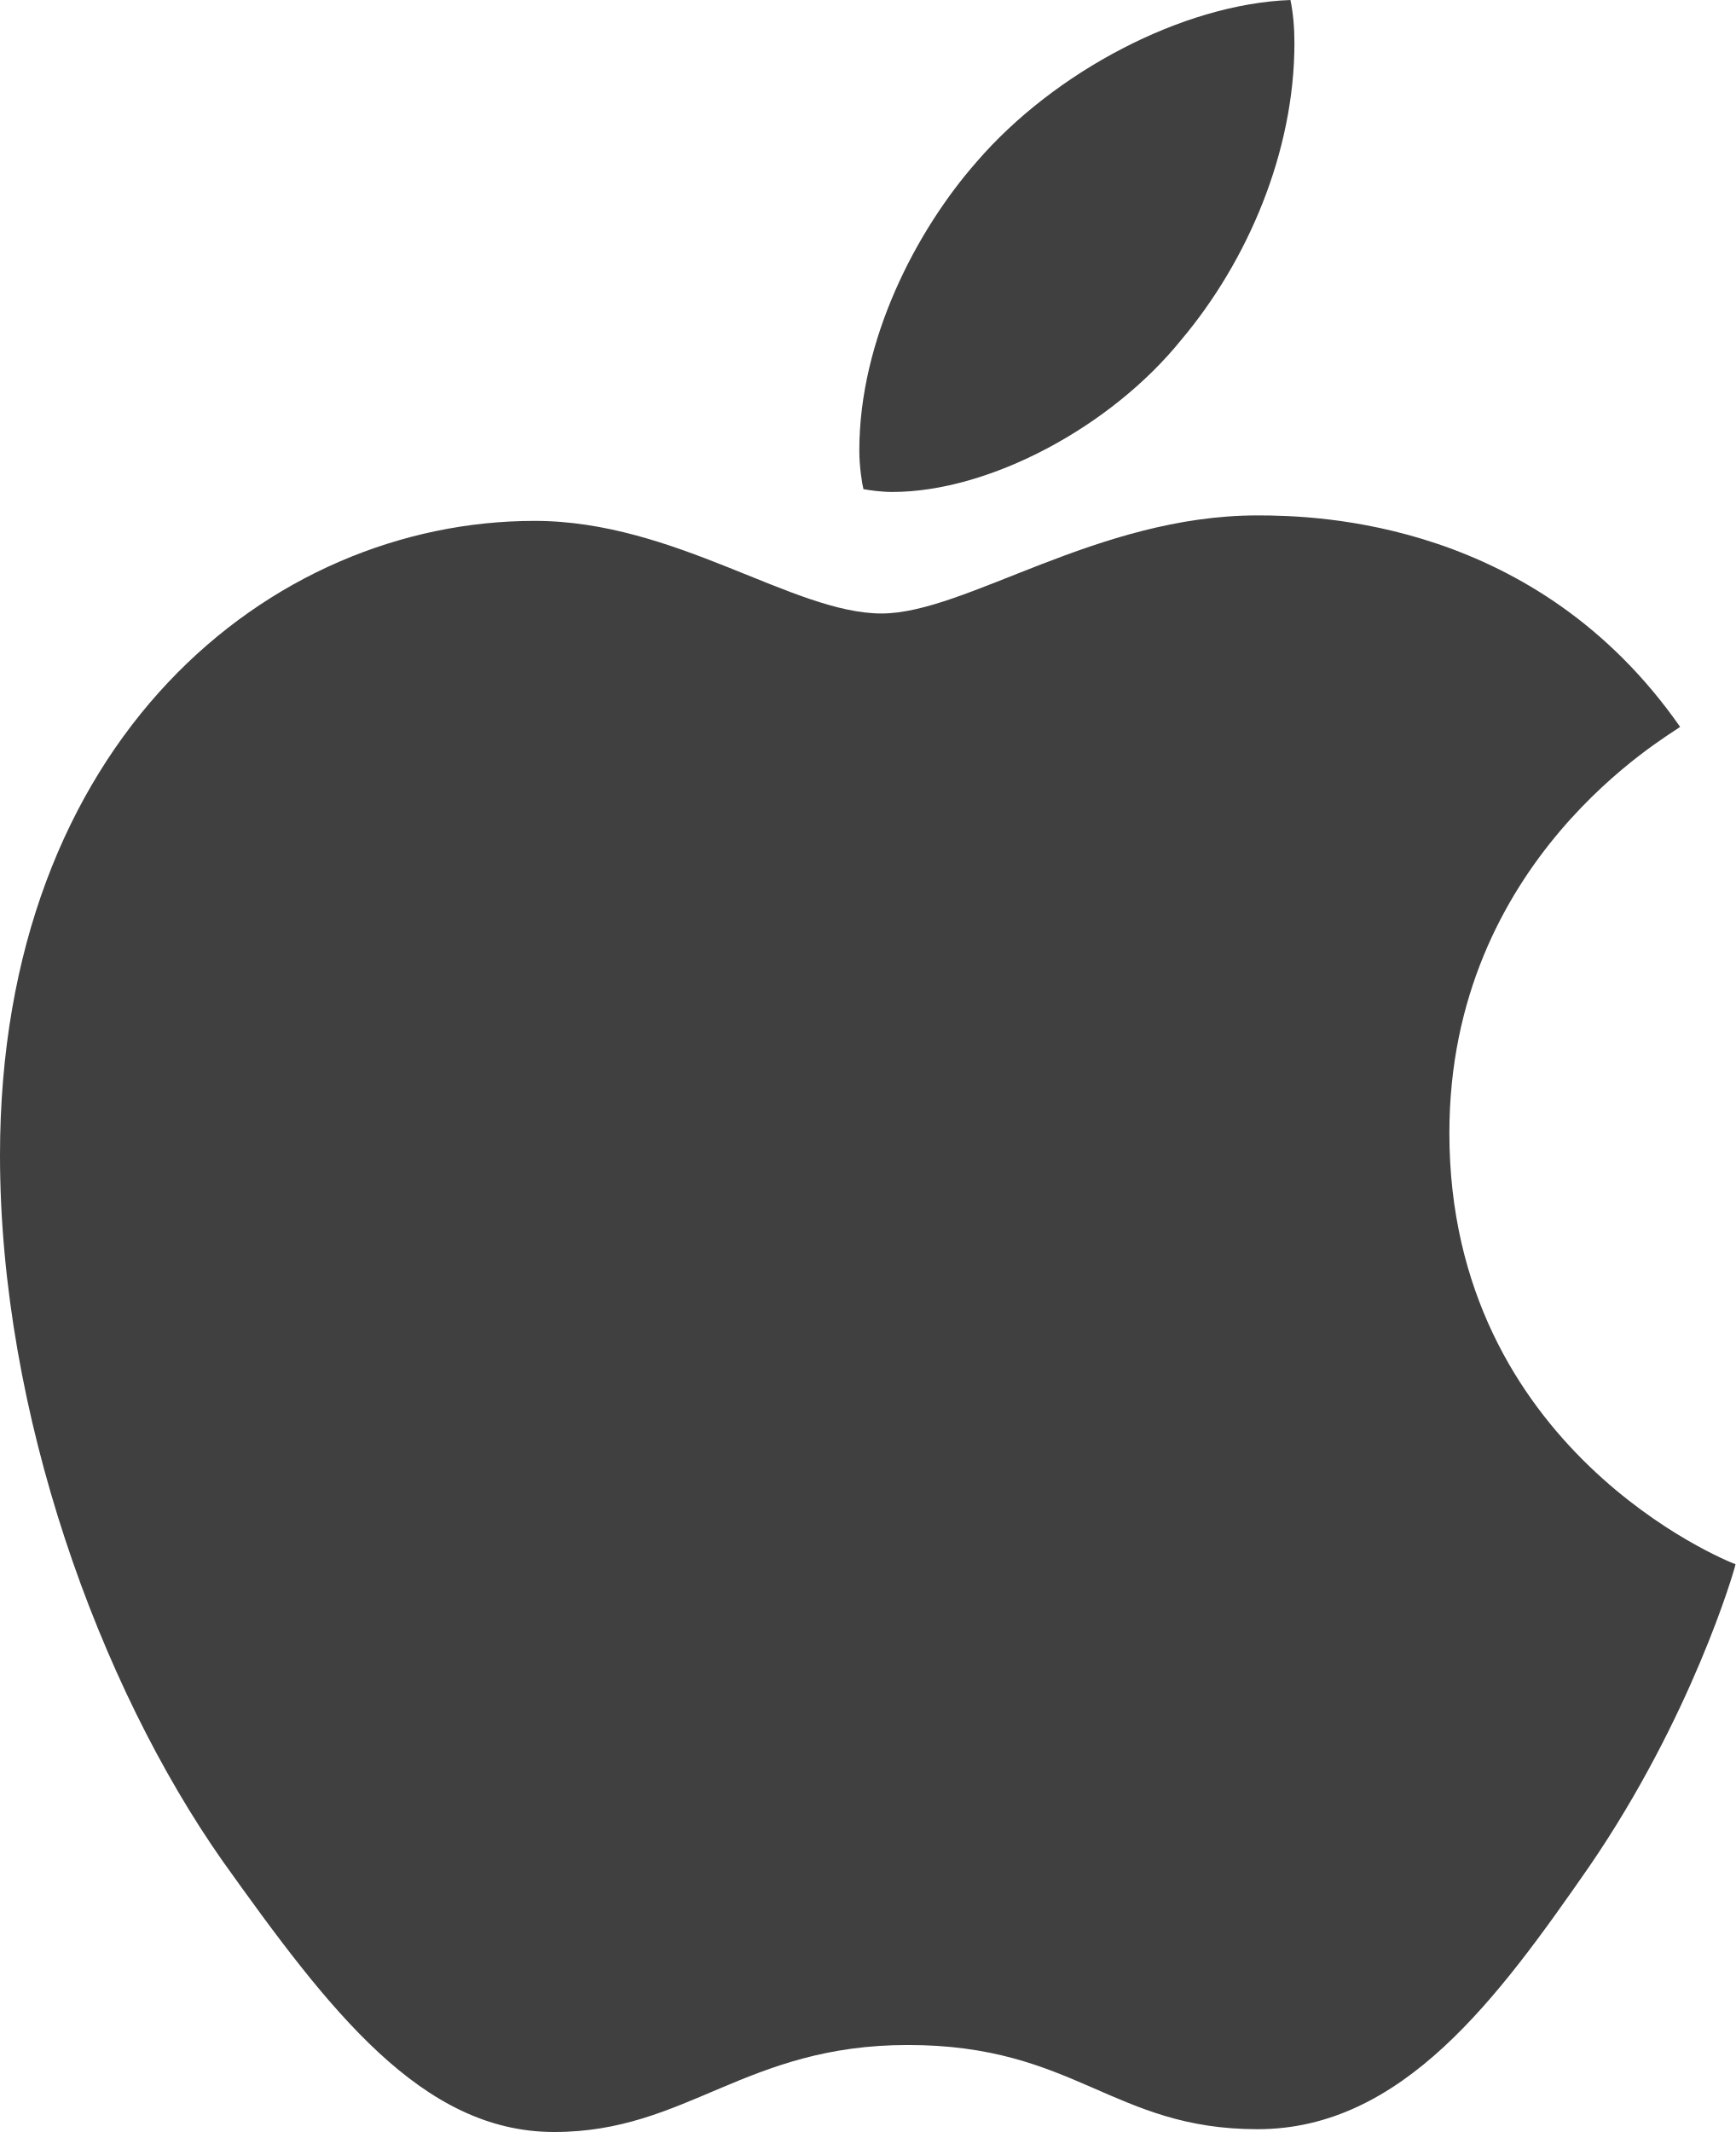
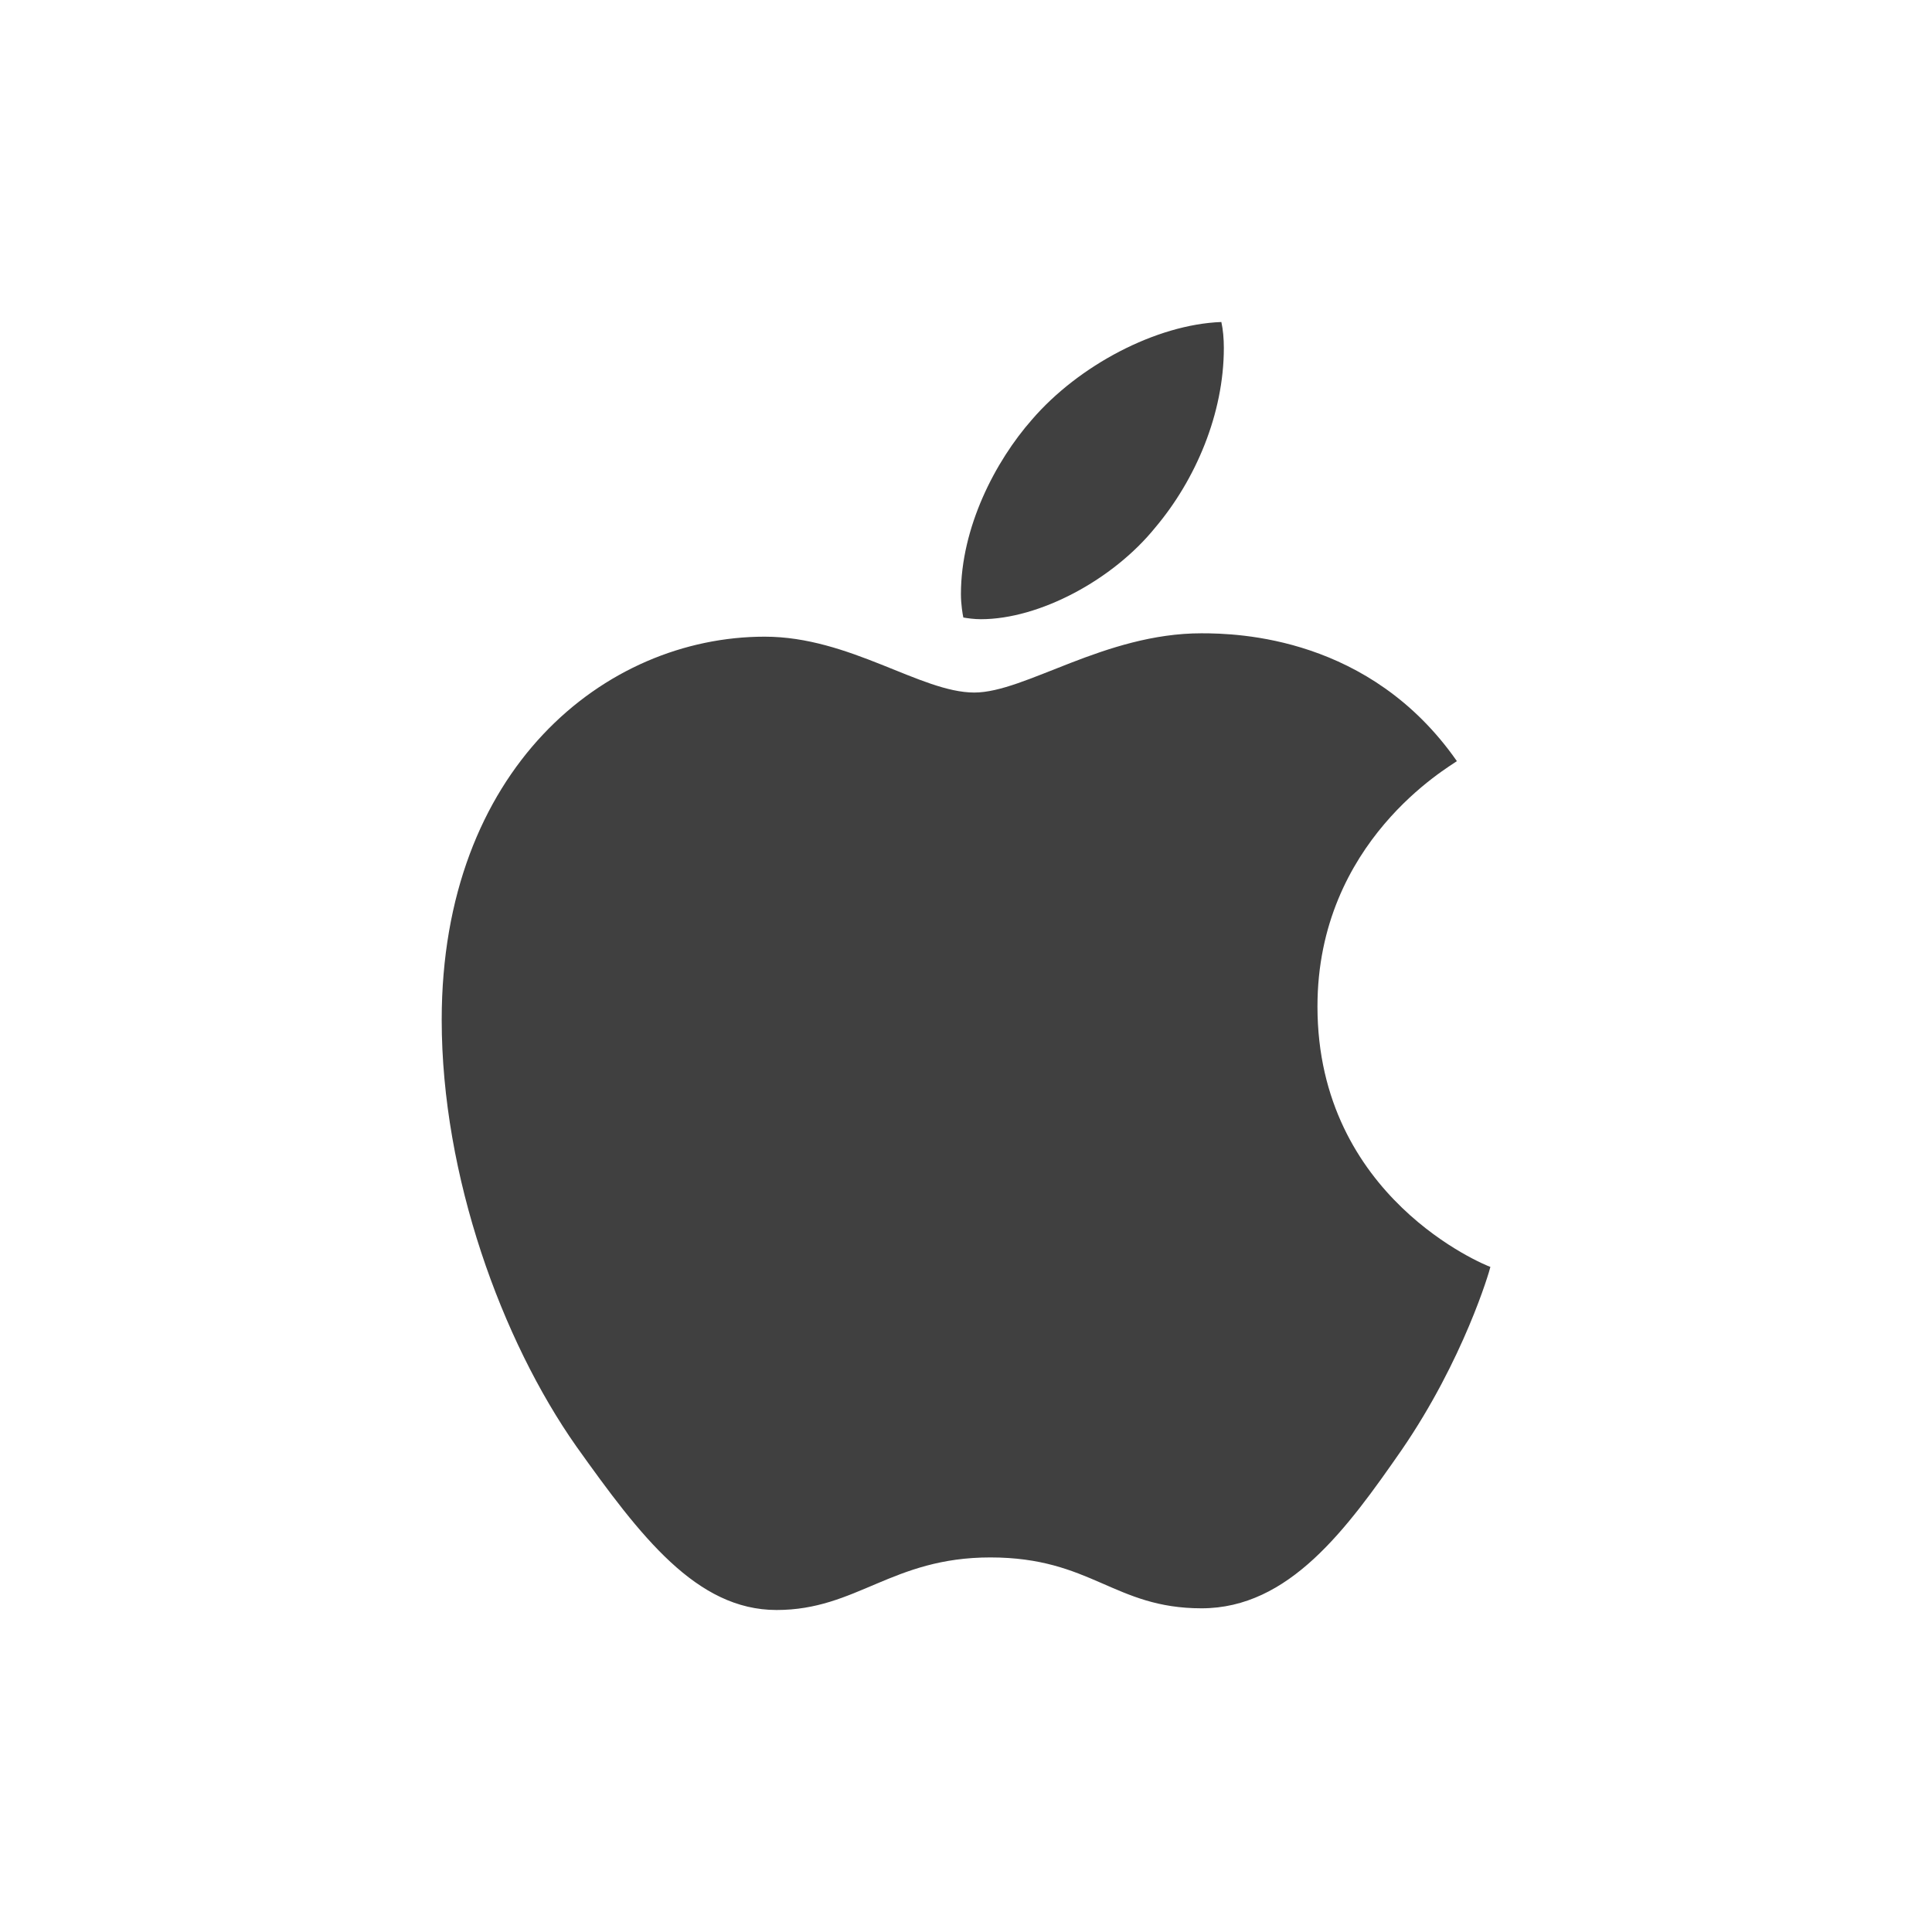
- <svg xmlns="http://www.w3.org/2000/svg" width="100%" height="100%" viewBox="0 0 13.027 16" fill="none">
-   <path fill-rule="evenodd" clip-rule="evenodd" fill="#404040" d="M12.611 5.455C12.518 5.527 10.879 6.45 10.879 8.503C10.879 10.878 12.964 11.718 13.027 11.739C13.017 11.79 12.696 12.889 11.928 14.009C11.243 14.995 10.527 15.979 9.439 15.979C8.351 15.979 8.071 15.347 6.815 15.347C5.591 15.347 5.156 16 4.16 16C3.165 16 2.471 15.088 1.672 13.968C0.747 12.652 0 10.609 0 8.67C0 5.559 2.023 3.909 4.013 3.909C5.071 3.909 5.953 4.604 6.617 4.604C7.249 4.604 8.234 3.868 9.438 3.868C9.894 3.868 11.532 3.909 12.611 5.455Z" />
-   <path fill-rule="evenodd" clip-rule="evenodd" fill="#404040" d="M8.866 2.551C9.364 1.96 9.716 1.141 9.716 0.322C9.716 0.208 9.706 0.093 9.686 0C8.876 0.03 7.913 0.539 7.332 1.213C6.876 1.731 6.45 2.551 6.45 3.381C6.45 3.506 6.471 3.631 6.481 3.671C6.532 3.68 6.615 3.692 6.698 3.692C7.425 3.692 8.338 3.205 8.866 2.551H8.866Z" />
+ <svg xmlns="http://www.w3.org/2000/svg" width="100%" height="100%" viewBox="0 0 24 24" fill="none">
+   <path fill-rule="evenodd" clip-rule="evenodd" fill="#404040" d="M18.098 9.455C18.005 9.527 16.366 10.45 16.366 12.503C16.366 14.877 18.451 15.717 18.514 15.738C18.504 15.79 18.182 16.889 17.414 18.009C16.73 18.995 16.014 19.979 14.926 19.979C13.838 19.979 13.558 19.347 12.302 19.347C11.078 19.347 10.643 20 9.647 20C8.652 20 7.957 19.087 7.159 17.967C6.234 16.652 5.487 14.609 5.487 12.669C5.487 9.559 7.509 7.909 9.5 7.909C10.558 7.909 11.439 8.603 12.103 8.603C12.736 8.603 13.721 7.867 14.925 7.867C15.381 7.867 17.019 7.909 18.098 9.455H18.098Z" />
+   <path fill-rule="evenodd" clip-rule="evenodd" fill="#404040" d="M14.353 6.551C14.851 5.96 15.203 5.141 15.203 4.322C15.203 4.208 15.193 4.093 15.172 4C14.363 4.03 13.399 4.539 12.819 5.213C12.363 5.731 11.937 6.551 11.937 7.381C11.937 7.506 11.958 7.631 11.967 7.671C12.018 7.68 12.102 7.692 12.185 7.692C12.911 7.692 13.825 7.205 14.353 6.551H14.353Z" />
</svg>
